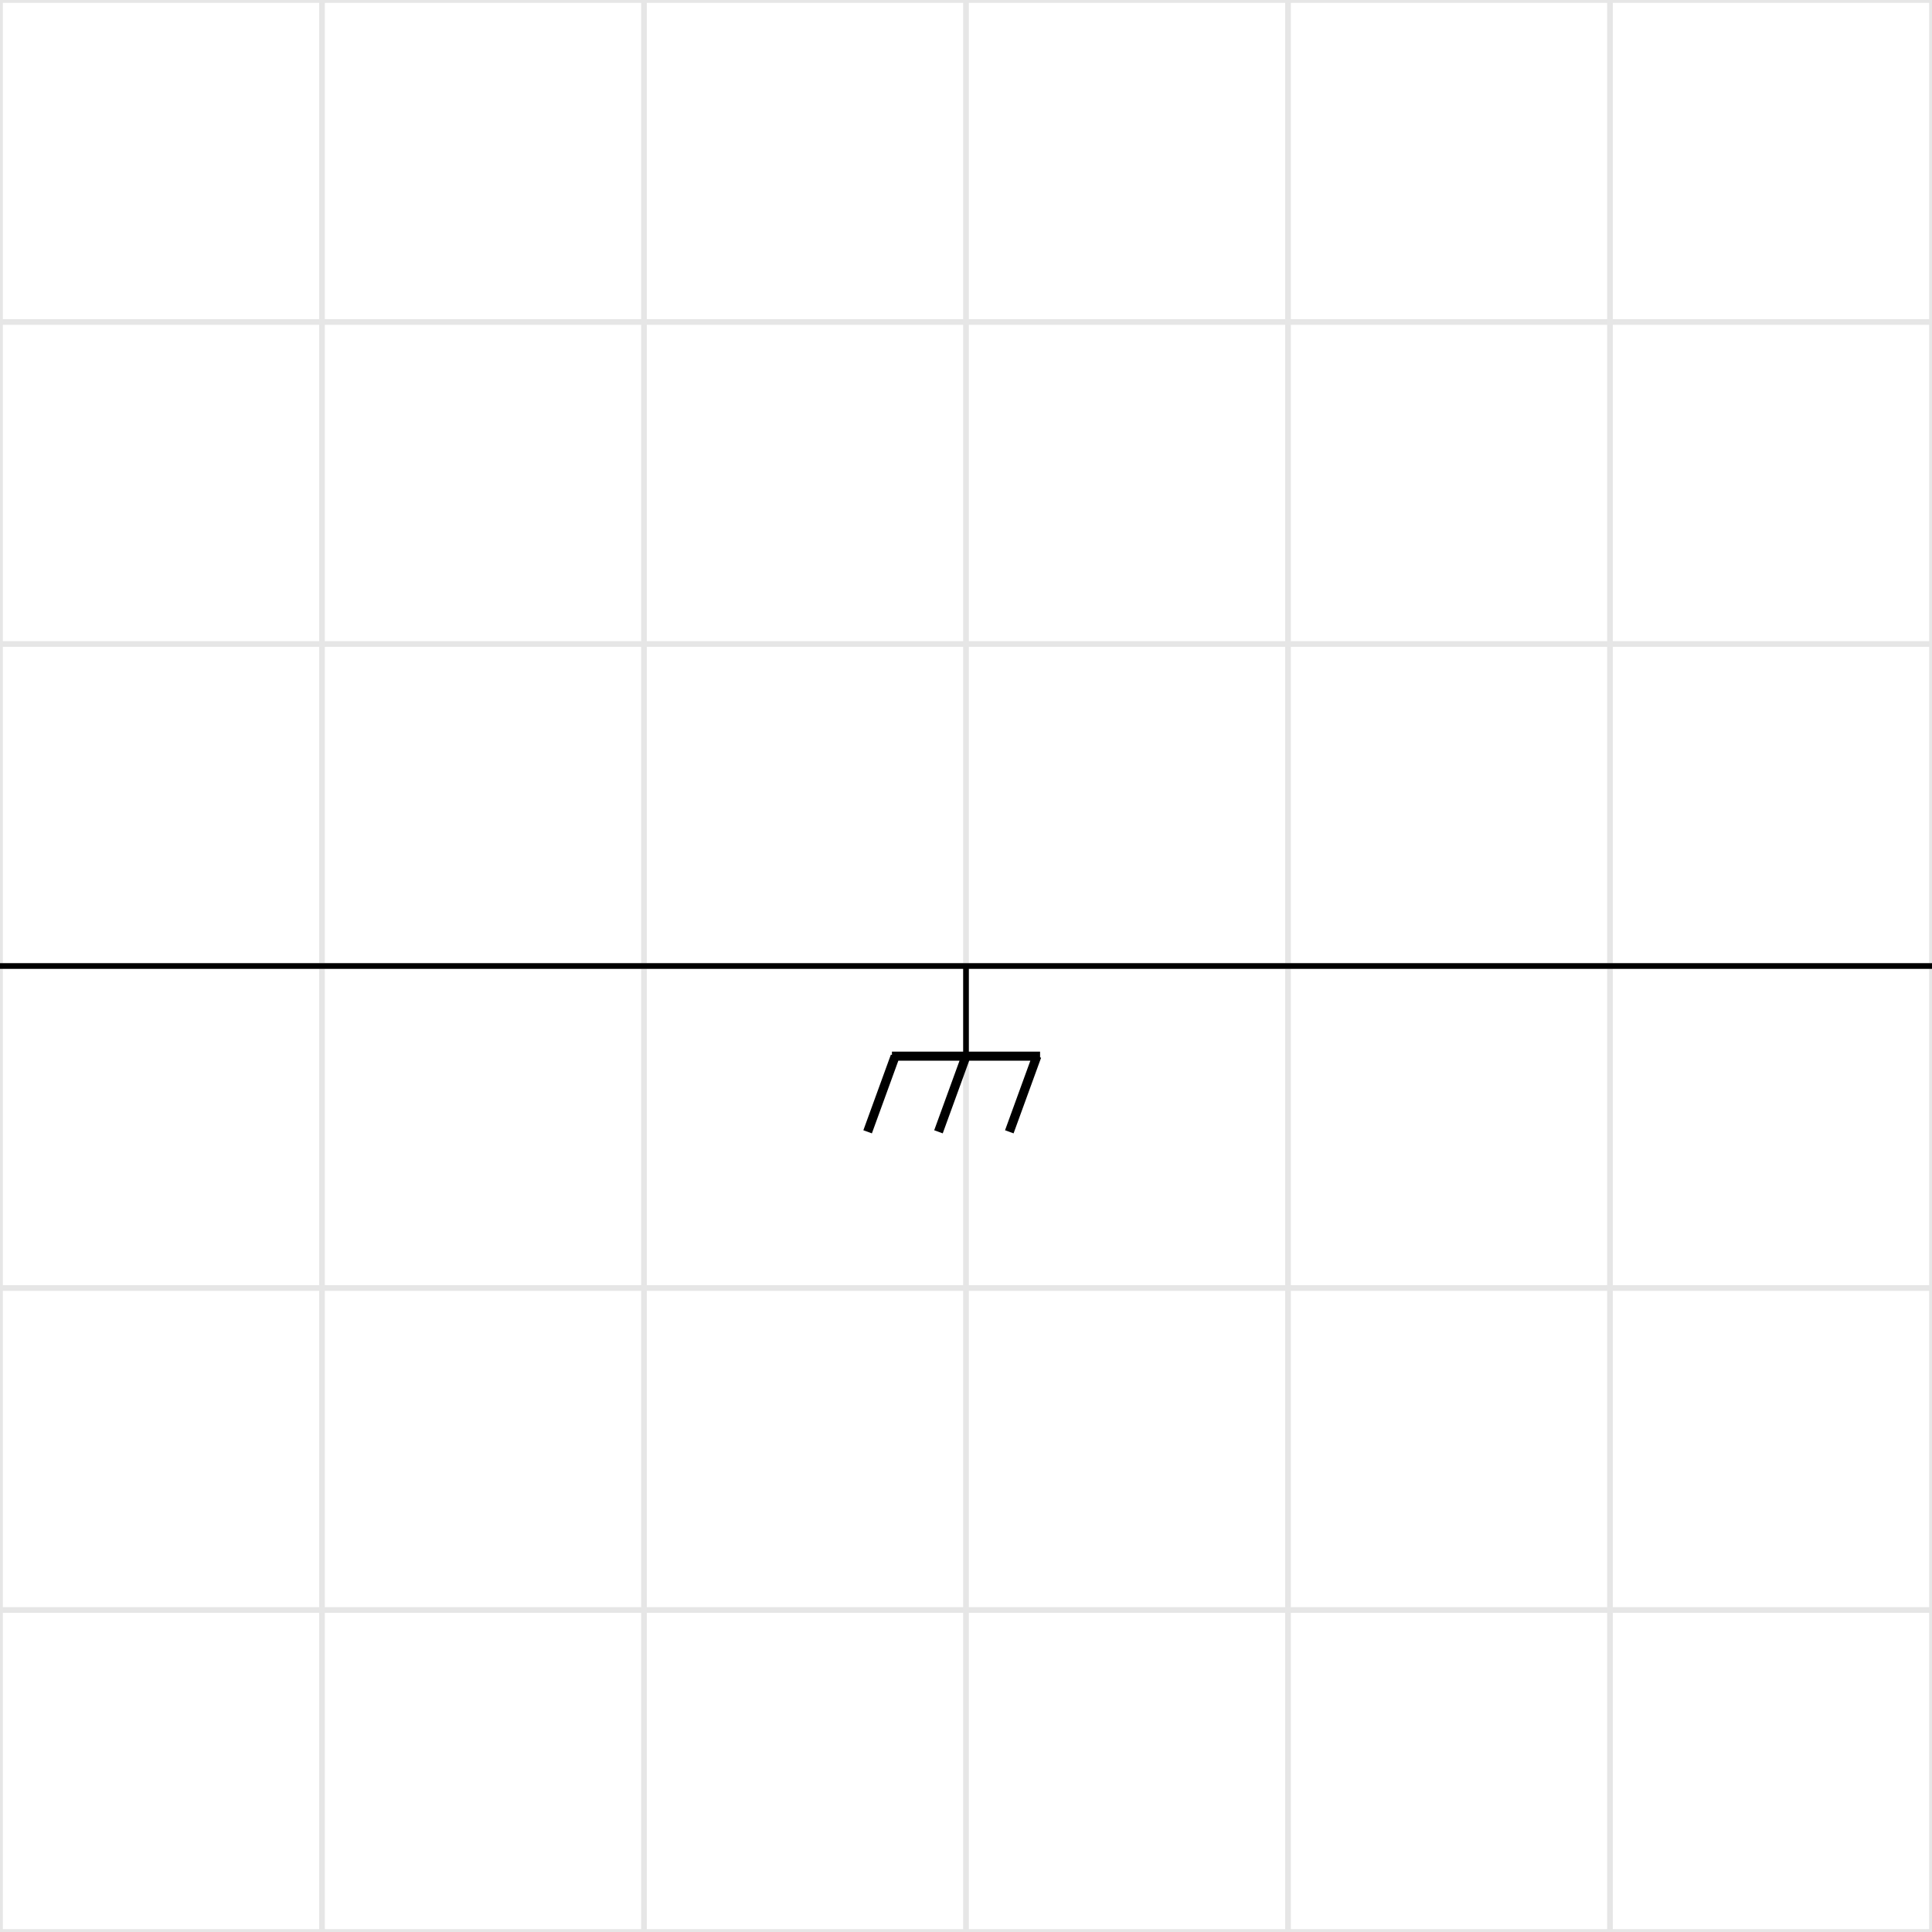
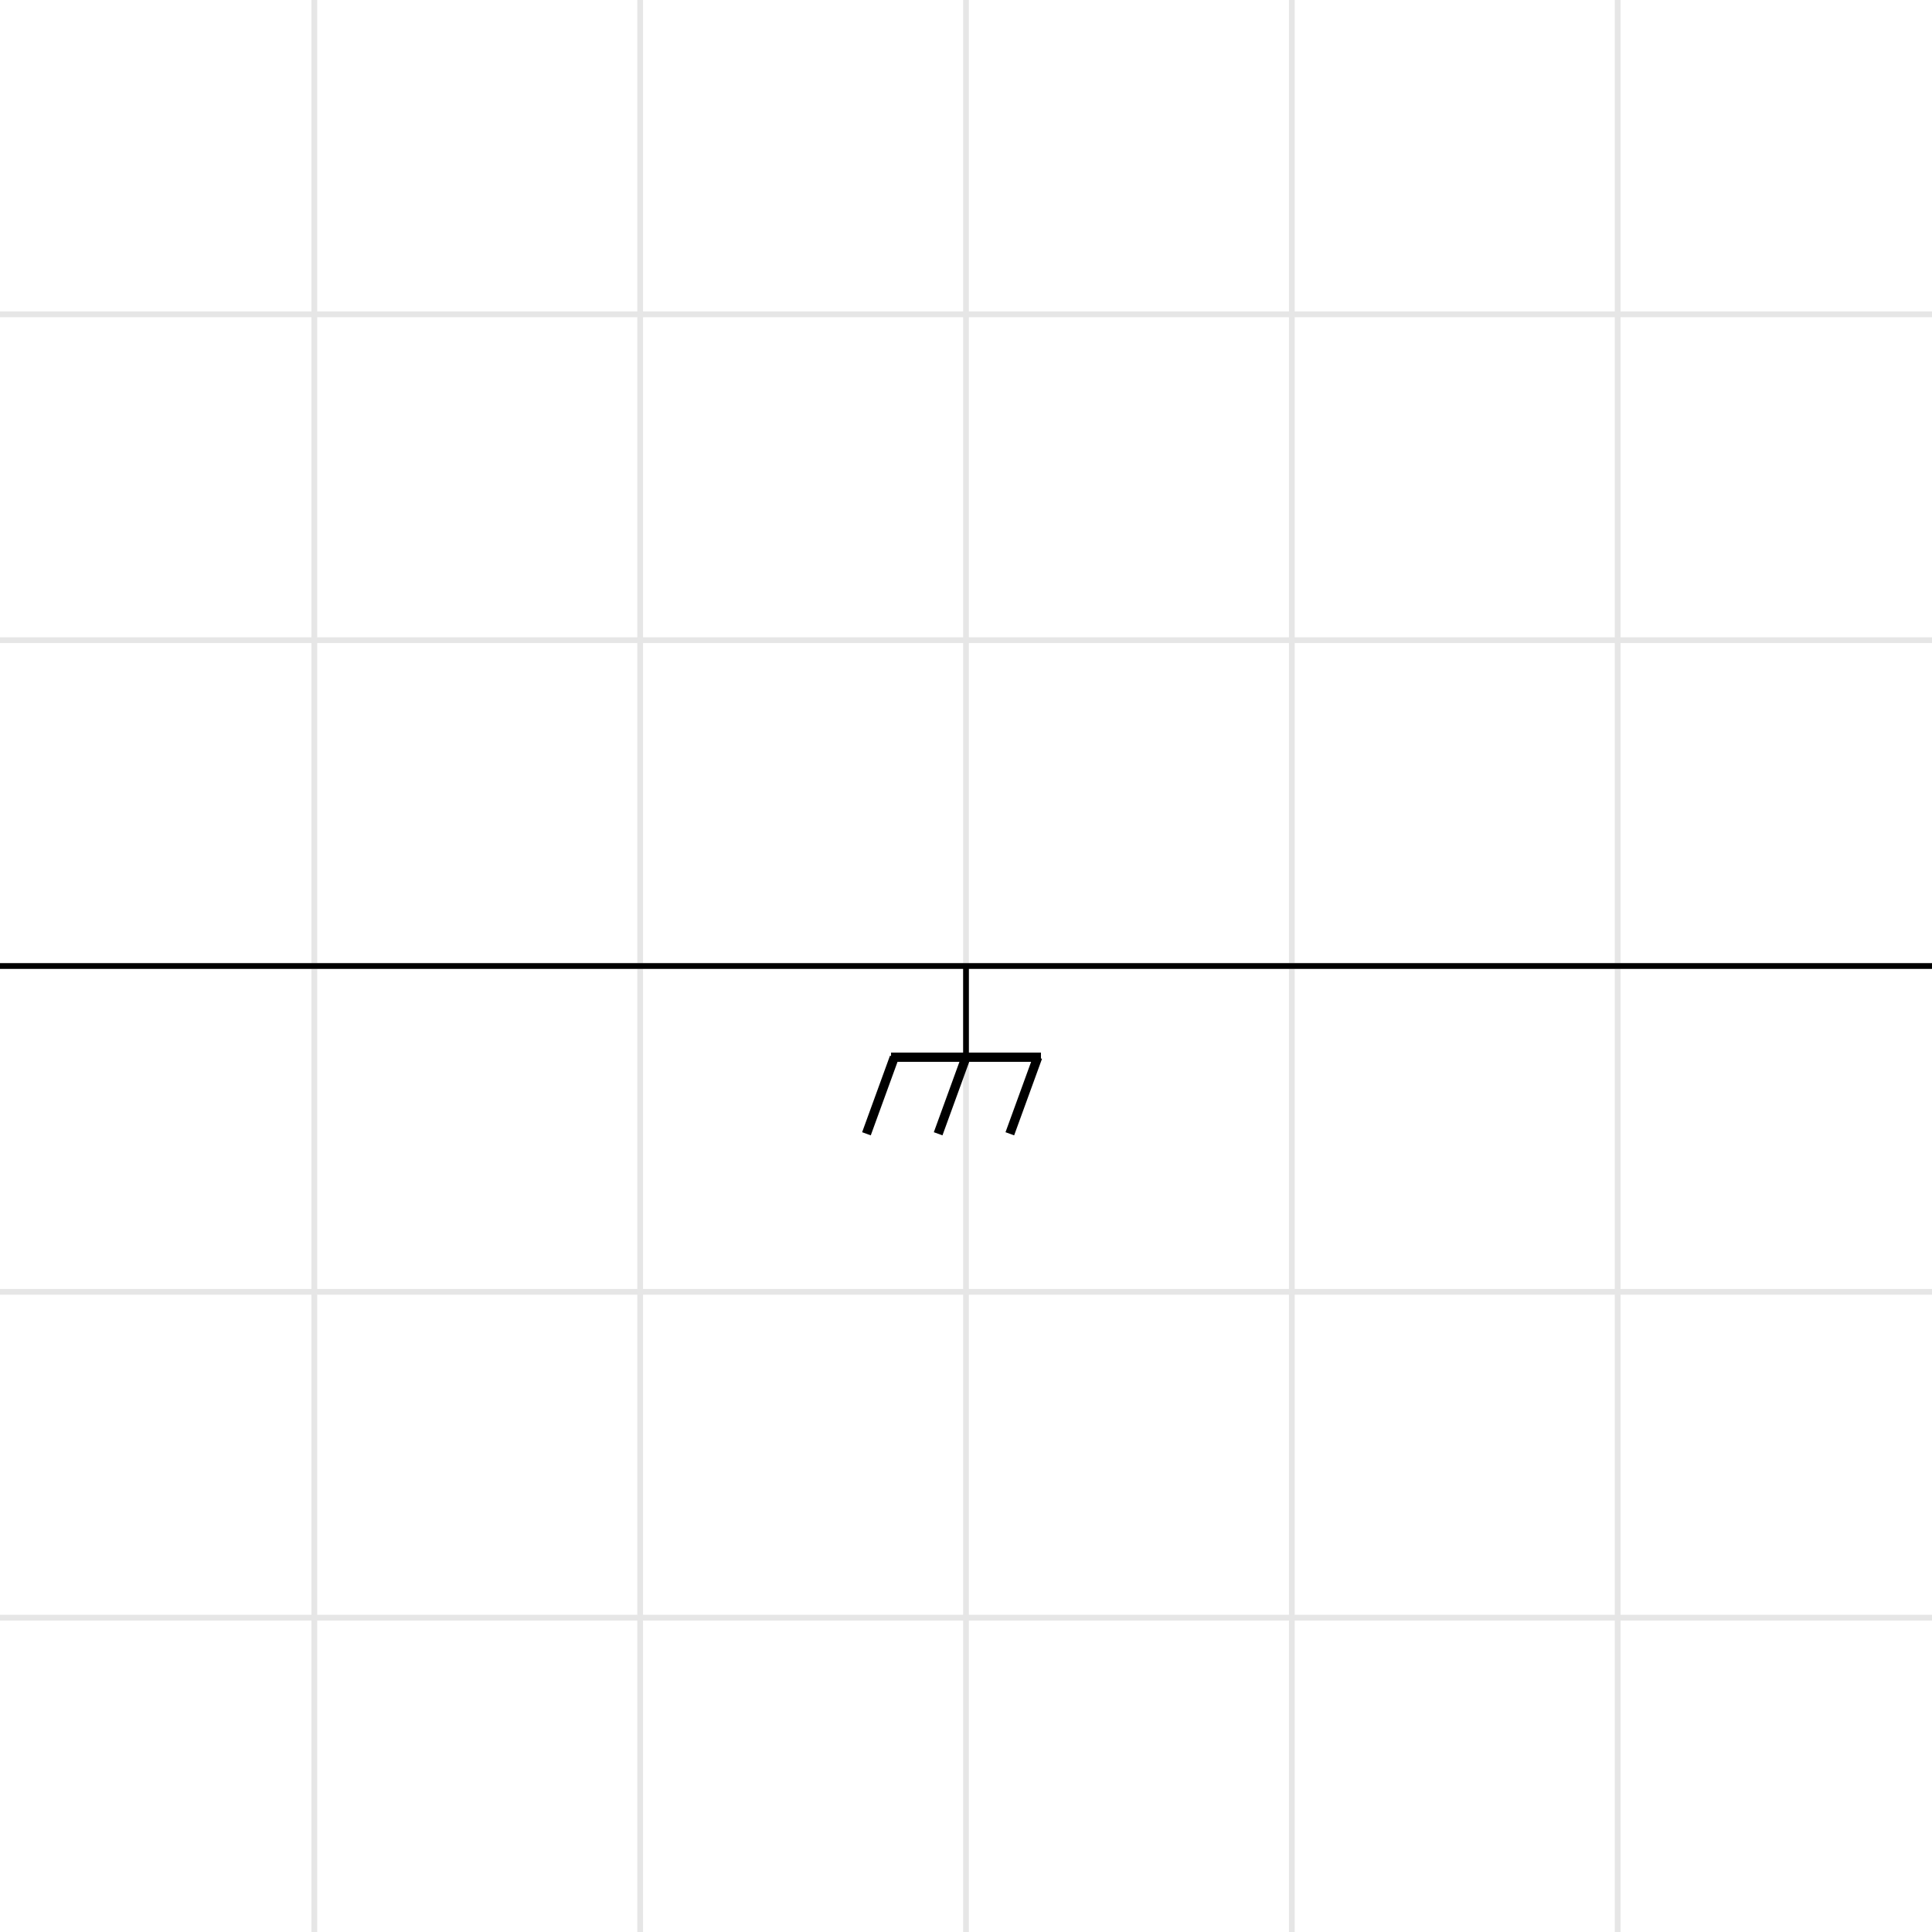
- <svg xmlns="http://www.w3.org/2000/svg" width="226.772" height="226.772" class="typst-doc" viewBox="0 0 170.079 170.079">
-   <path fill="#fff" d="M0 0v170.079h170.079V0Z" class="typst-shape" />
+ <svg xmlns="http://www.w3.org/2000/svg" width="224.105" height="224.105" class="typst-doc" viewBox="0 0 168.079 168.079">
+   <path fill="#fff" d="M0 0v168.079h168.079V0Z" class="typst-shape" />
  <g class="typst-group">
-     <path fill="none" stroke="#e6e6e6" stroke-width=".5" d="M28.346 170.079V0M56.693 170.079V0M85.04 170.079V0M113.386 170.079V0M141.732 170.079V0M0 141.732h170.079M0 113.386h170.079M0 85.04h170.079M0 56.693h170.079M0 28.346h170.079M0 170.079h170.079V0H0z" class="typst-shape" />
-     <path fill="none" stroke="#000" stroke-width=".5" d="M0 85.04h170.079M85.04 85.04v7.936" class="typst-shape" />
-     <path fill="none" stroke="#000" stroke-width=".8" d="M78.52 92.976h13.04M78.803 92.976l-2.424 6.66M85.04 92.976l-2.424 6.66M91.276 92.976l-2.424 6.66" class="typst-shape" />
+     <path fill="none" stroke="#e6e6e6" stroke-width=".5" d="M27.346 169.079V-1M55.693 169.079V-1M84.04 169.079V-1M112.386 169.079V-1M140.732 169.079V-1M-1 140.732h170.079M-1 112.386h170.079M-1 84.04h170.079M-1 55.693h170.079M-1 27.346h170.079M-1 169.079h170.079V-1H-1z" class="typst-shape" />
+     <path fill="none" stroke="#000" stroke-width=".5" d="M-1 84.04h170.079M84.04 84.04v7.936" class="typst-shape" />
+     <path fill="none" stroke="#000" stroke-width=".8" d="M77.52 91.976h13.04M77.803 91.976l-2.424 6.66M84.04 91.976l-2.424 6.66M90.276 91.976l-2.424 6.66" class="typst-shape" />
  </g>
</svg>
